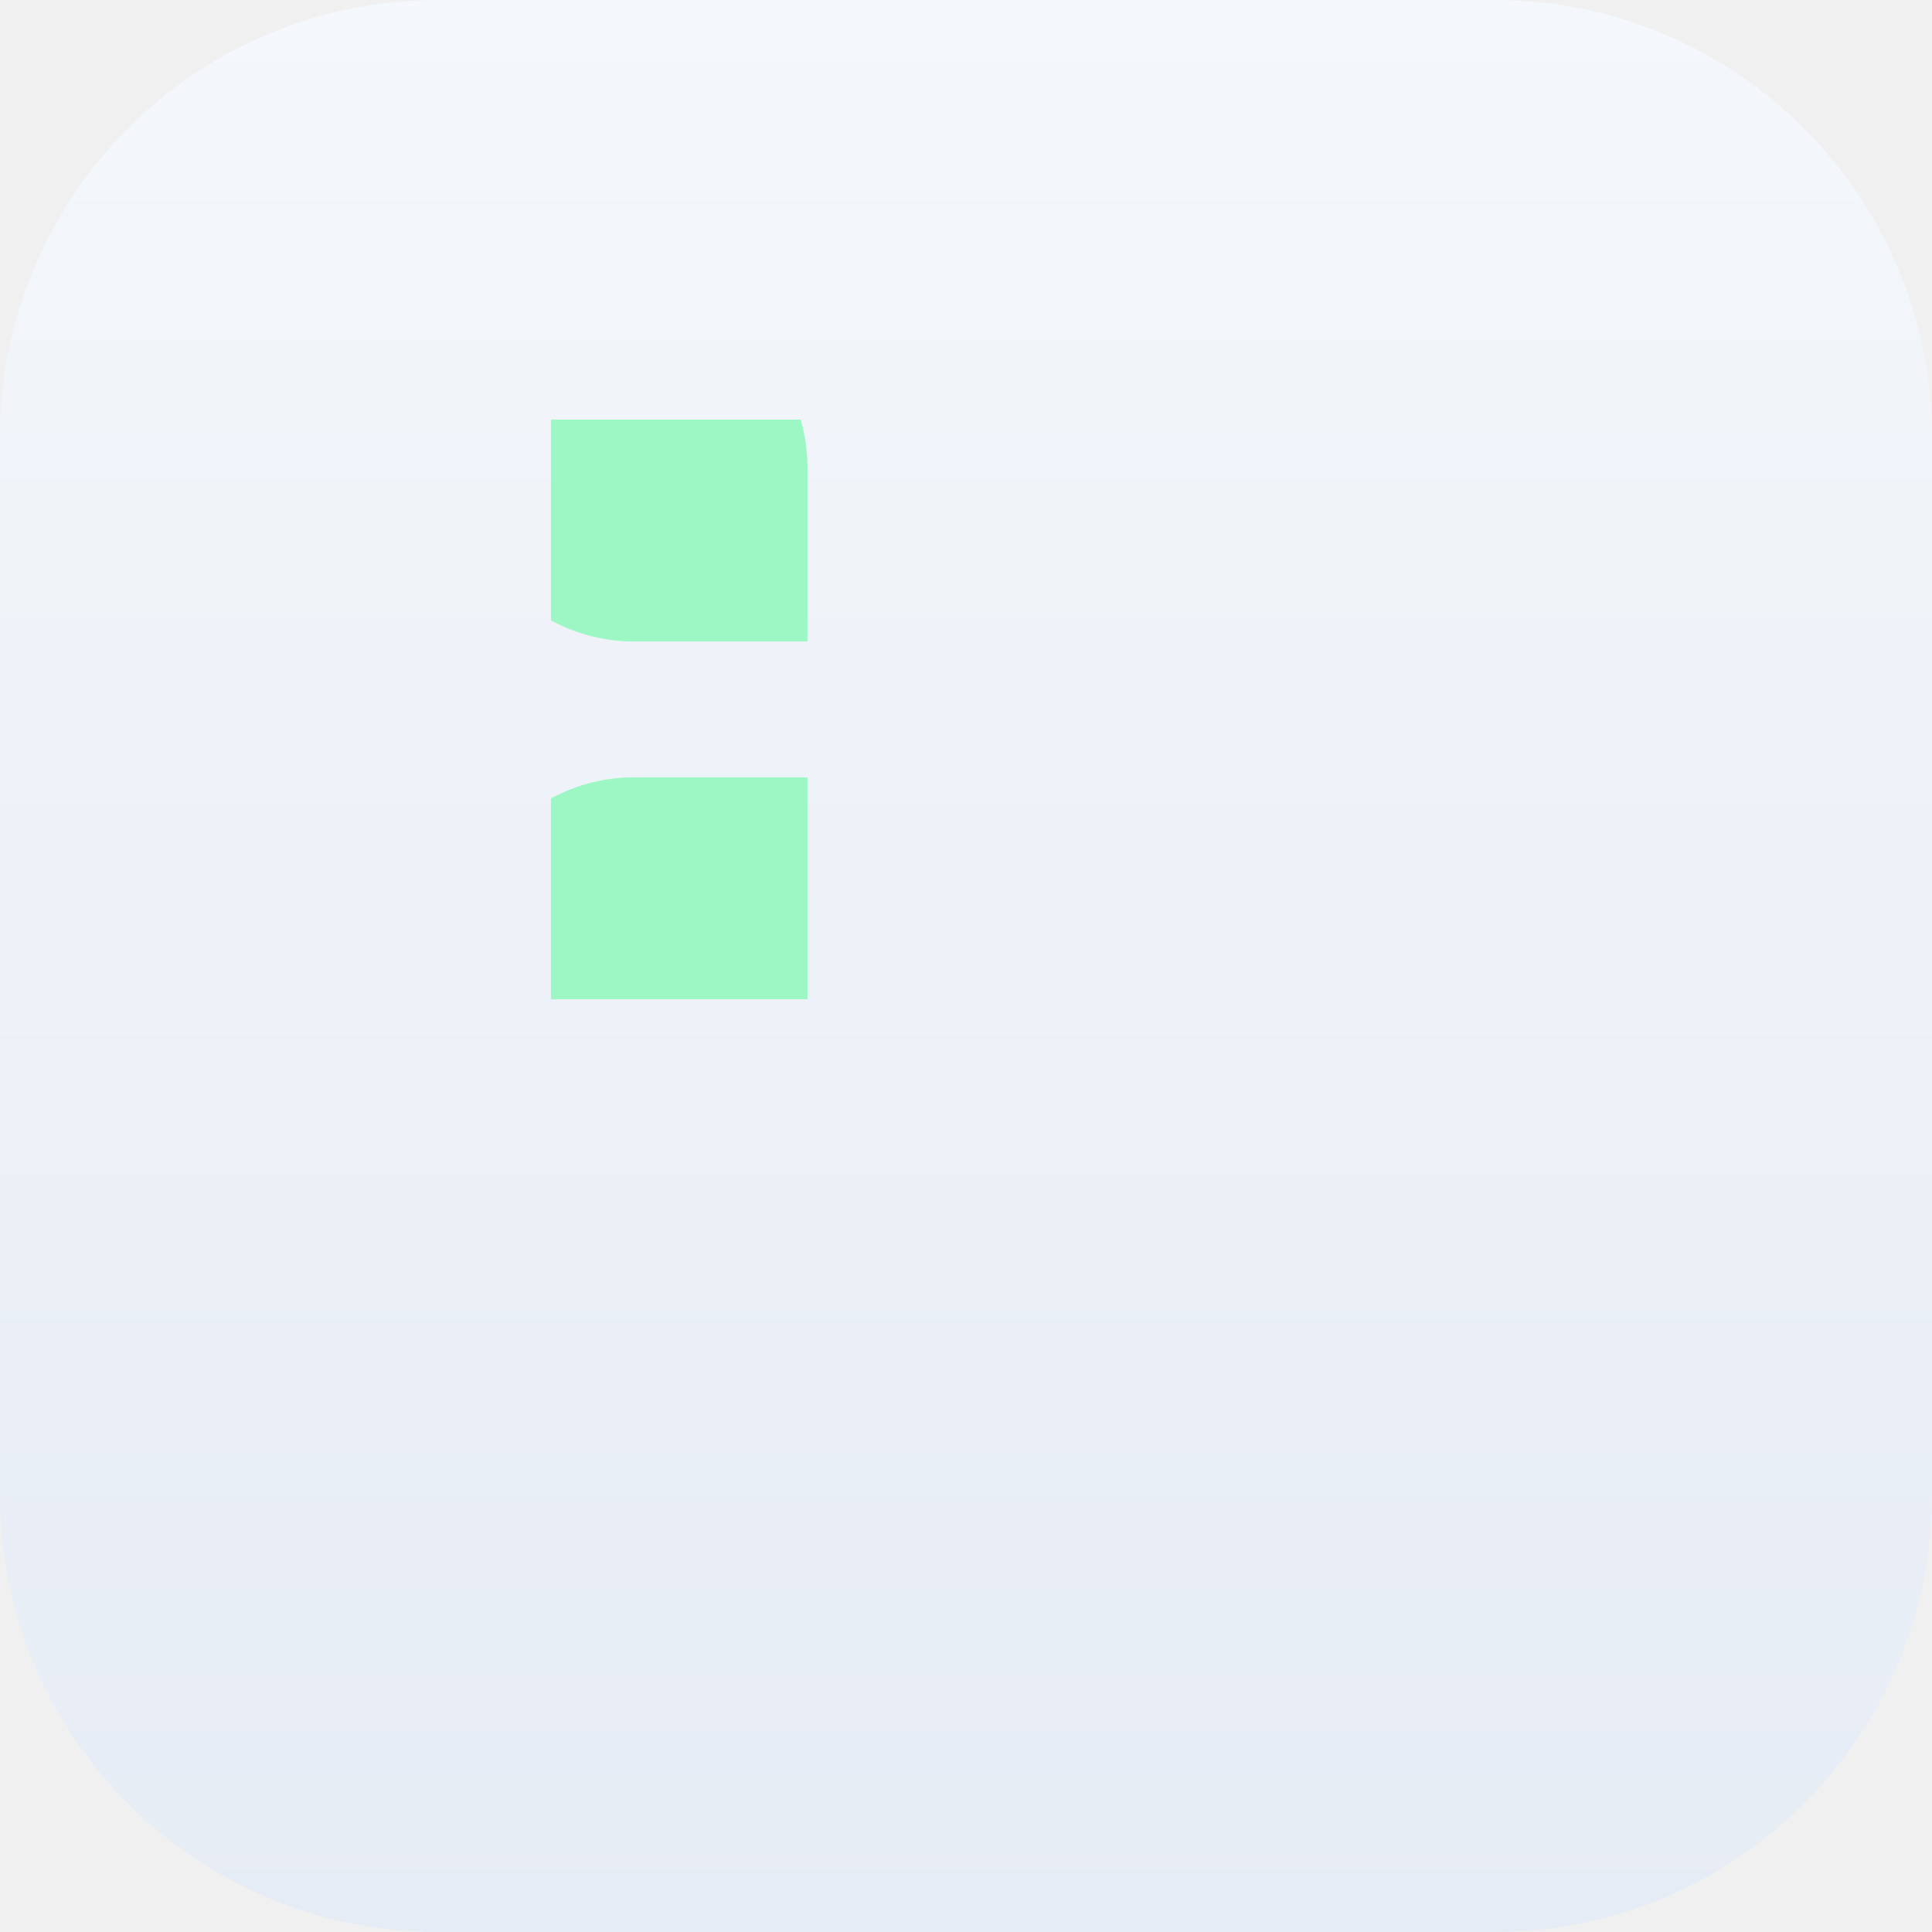
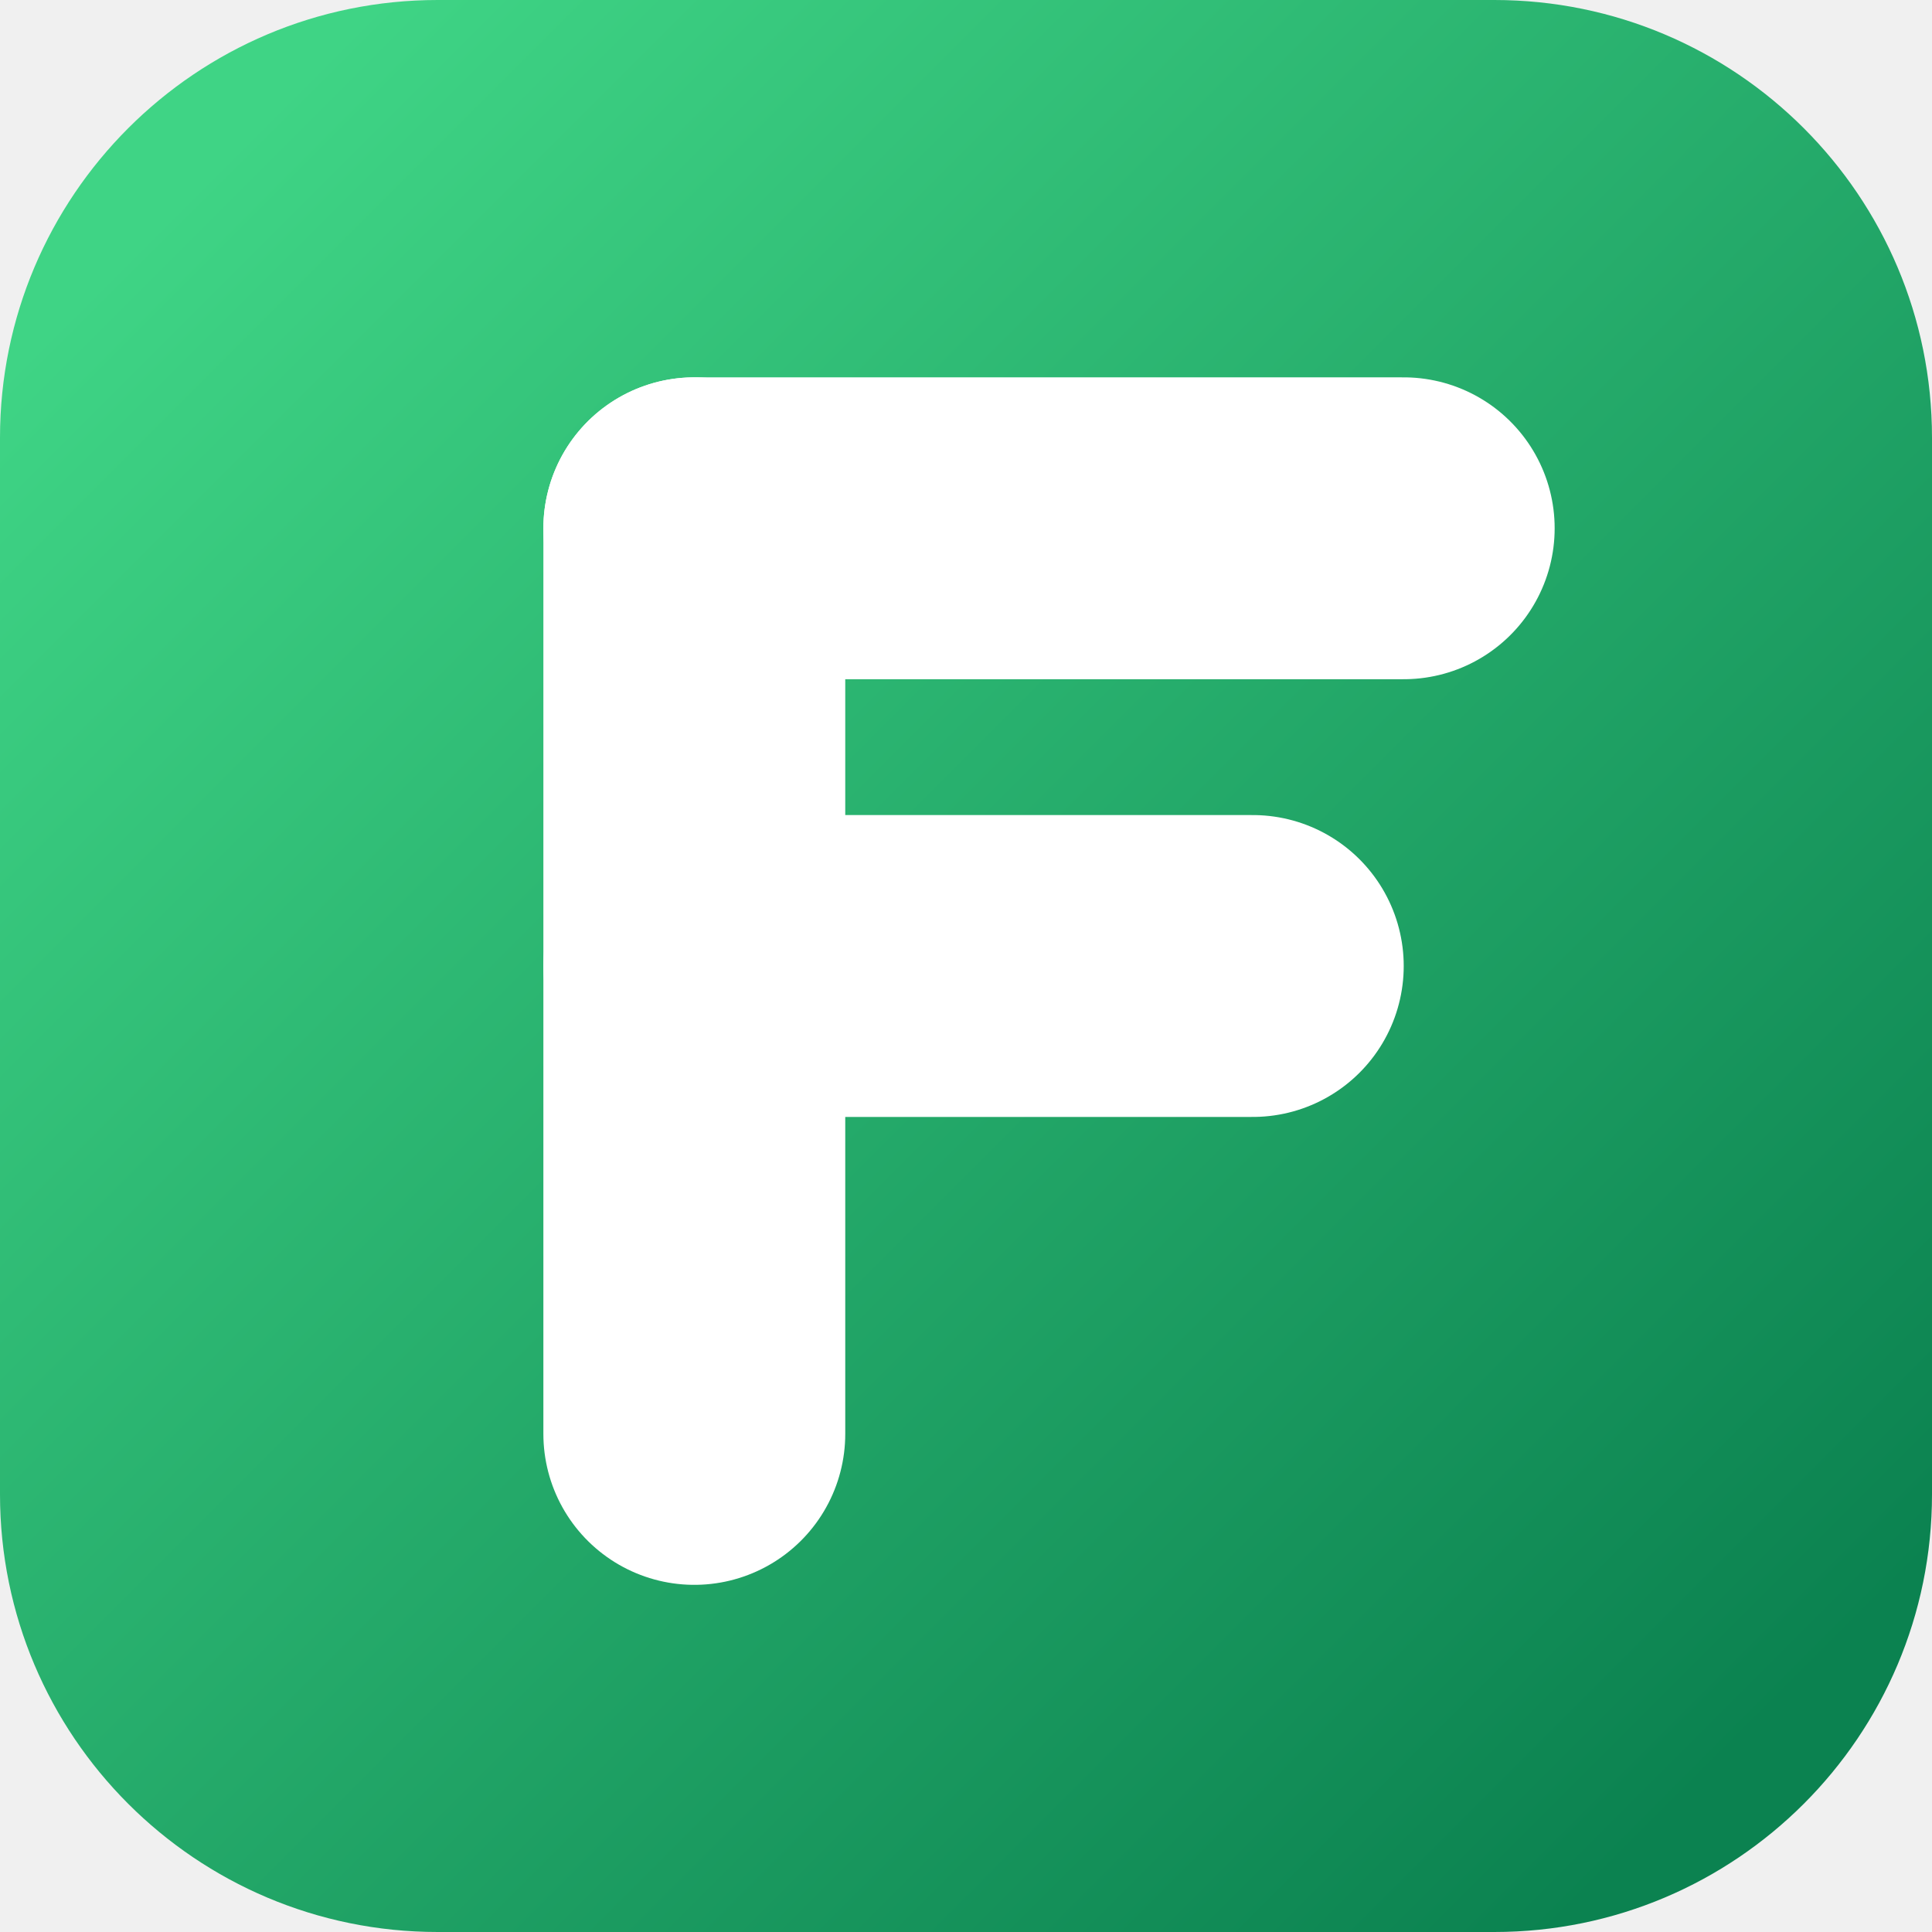
<svg xmlns="http://www.w3.org/2000/svg" viewBox="0 0 256 256" width="256" height="256">
  <defs>
-     <linearGradient id="bg" x1="0" y1="0" x2="0" y2="1">
-       <stop offset="0" stop-color="#f4f7fb" />
-       <stop offset="1" stop-color="#e6ecf5" />
+     <linearGradient id="bg" x1="0.1" y1="0.1" x2="0.9" y2="0.9">
+       <stop offset="0" stop-color="#3fd485" />
+       <stop offset="1" stop-color="#0b8250" />
    </linearGradient>
-     <linearGradient id="ink" x1="0.1" y1="0.1" x2="0.9" y2="0.9">
-       <stop offset="0" stop-color="#4ae08c" />
-       <stop offset="1" stop-color="#0e935c" />
-     </linearGradient>
-     <mask id="stem">
-       <rect width="256" height="256" fill="black" />
-       <path d="M84 62 L84 198" stroke="white" stroke-width="46" stroke-linecap="round" fill="none" />
-     </mask>
  </defs>
  <rect width="256" height="256" rx="58" fill="url(#bg)" />
-   <g stroke="url(#ink)" stroke-width="46" stroke-linecap="round" fill="none">
-     <path d="M84 62 L194 62" />
-     <path d="M84 126 L172 126" />
-     <path d="M84 62 L84 198" />
-   </g>
-   <g mask="url(#stem)" stroke="#9df7c4" stroke-width="46" stroke-linecap="round" fill="none">
-     <path d="M84 62 L194 62" />
-     <path d="M84 126 L172 126" />
+   <g stroke="#ffffff" stroke-width="40" stroke-linecap="round" fill="none">
+     <path d="M92 70 L186 70" />
+     <path d="M92 128 L166 128" />
+     <path d="M92 70 L92 190" />
  </g>
</svg>
